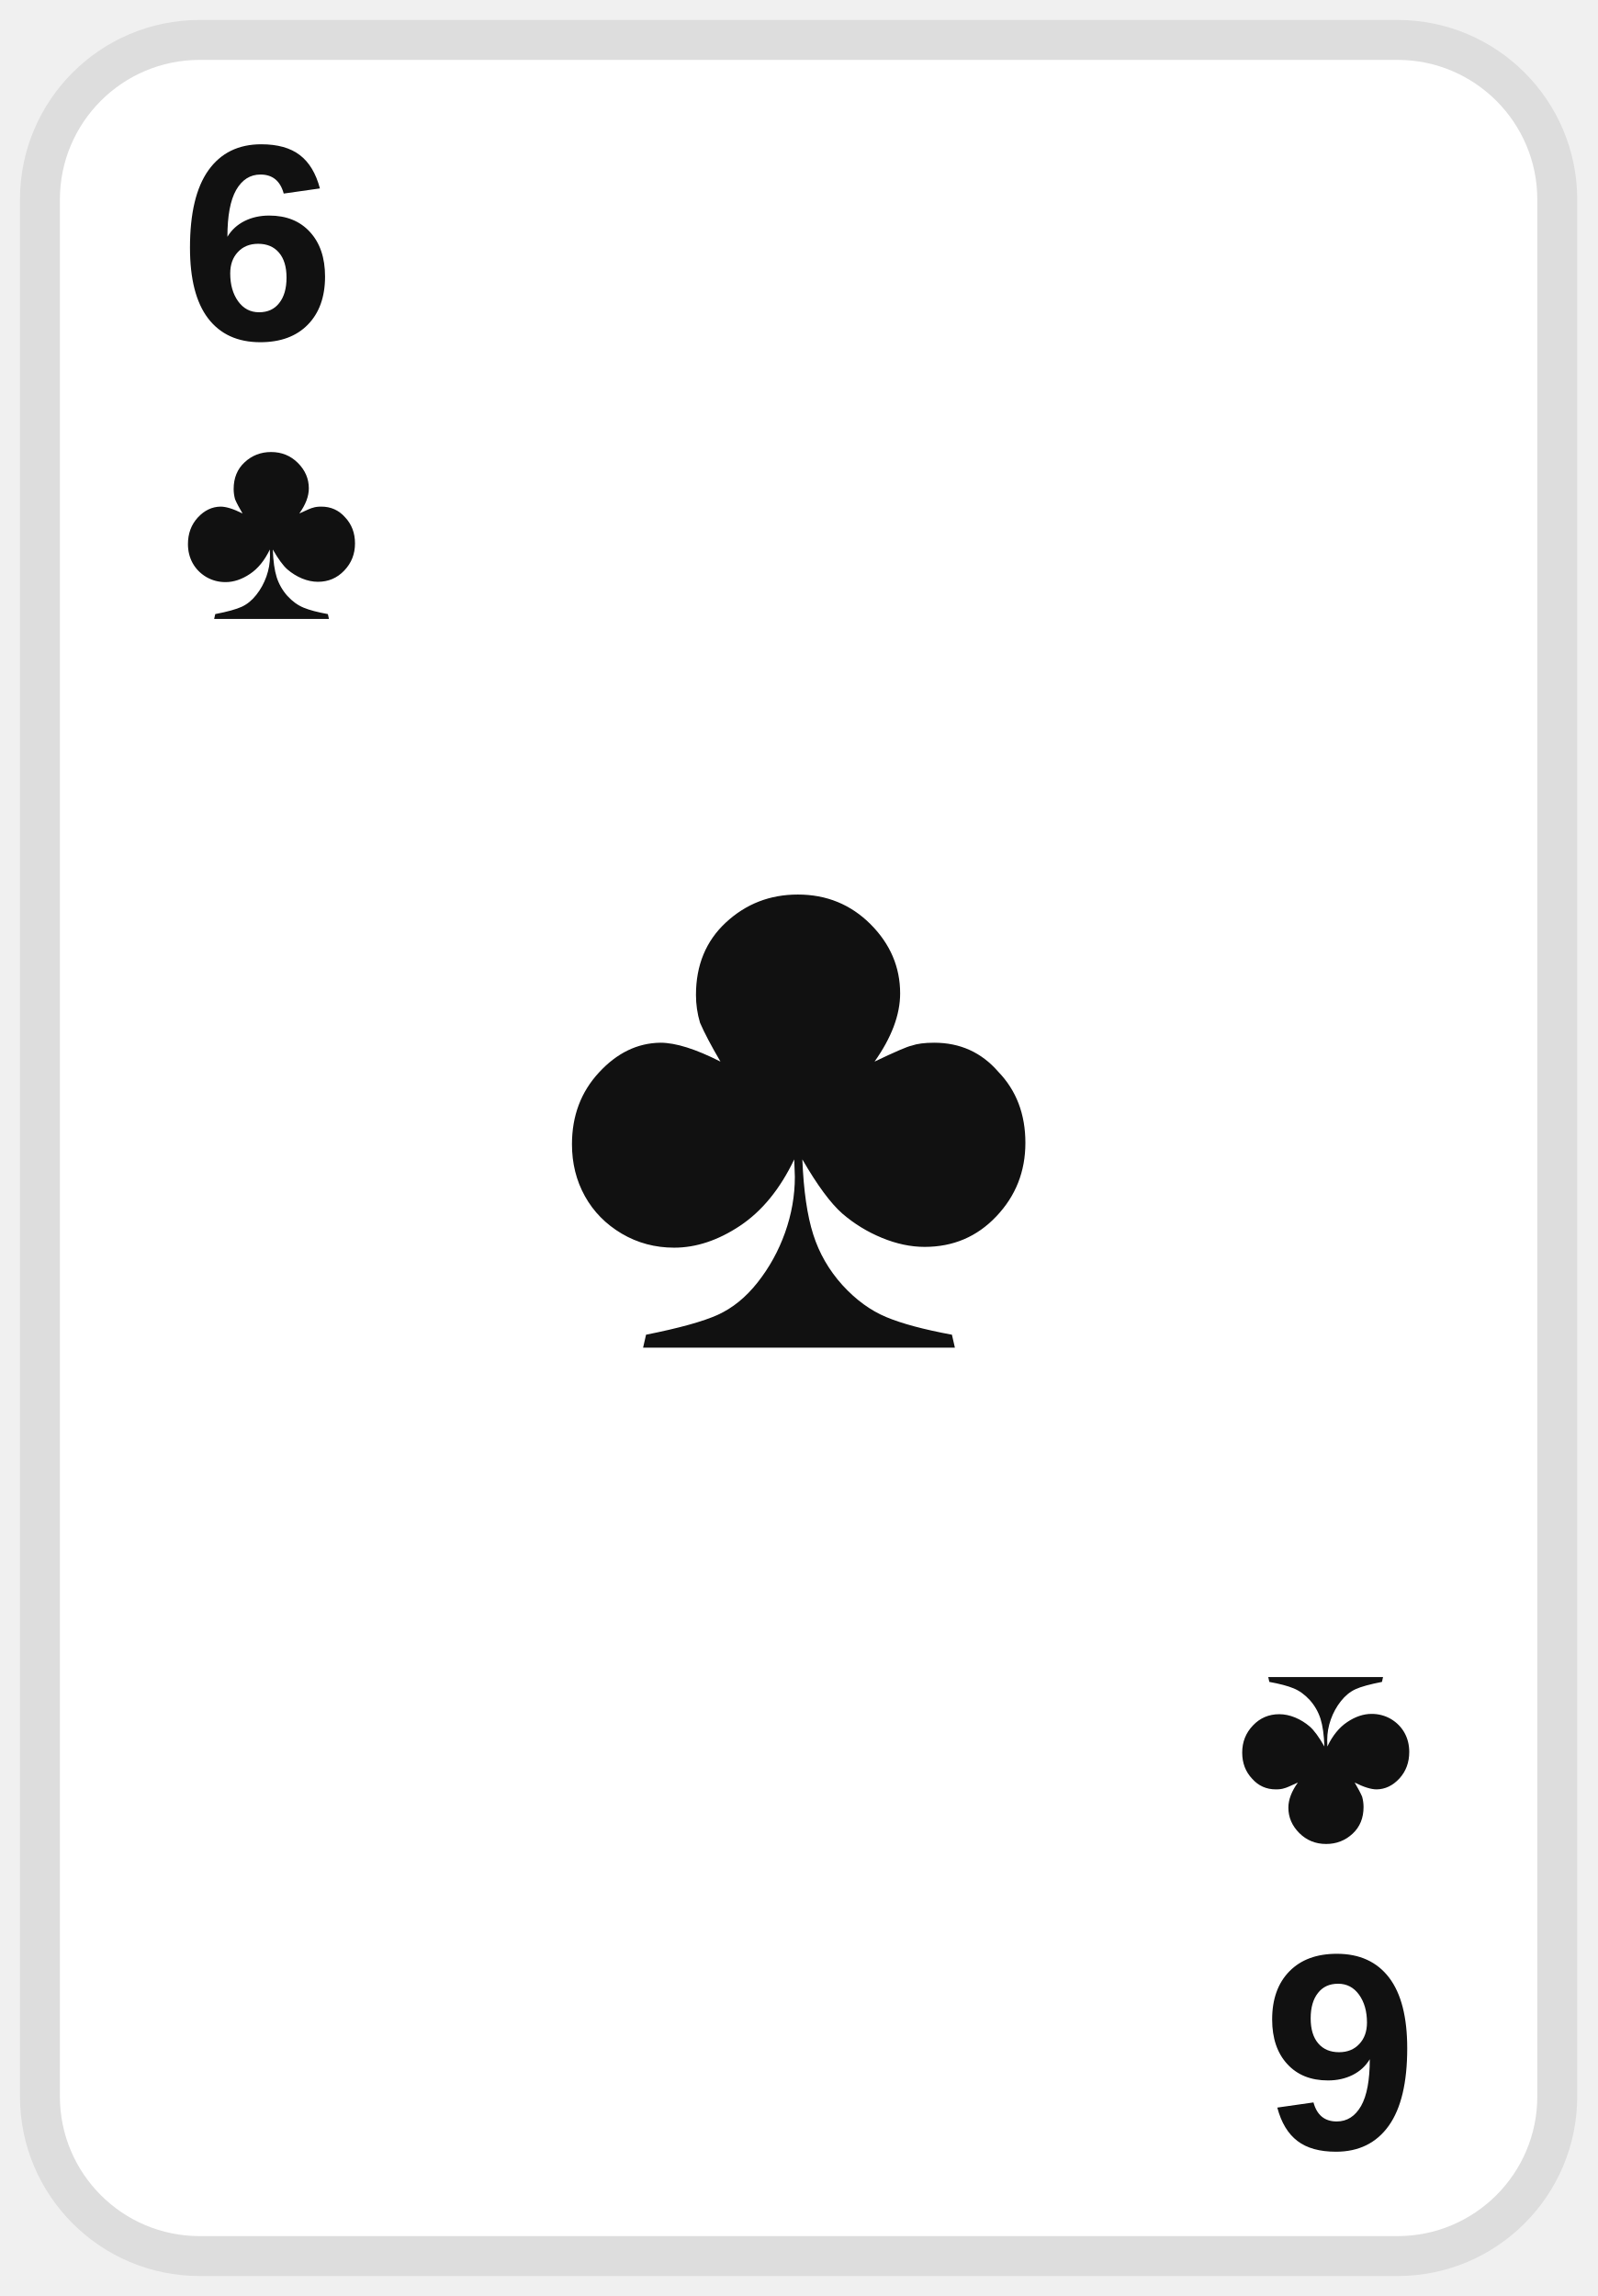
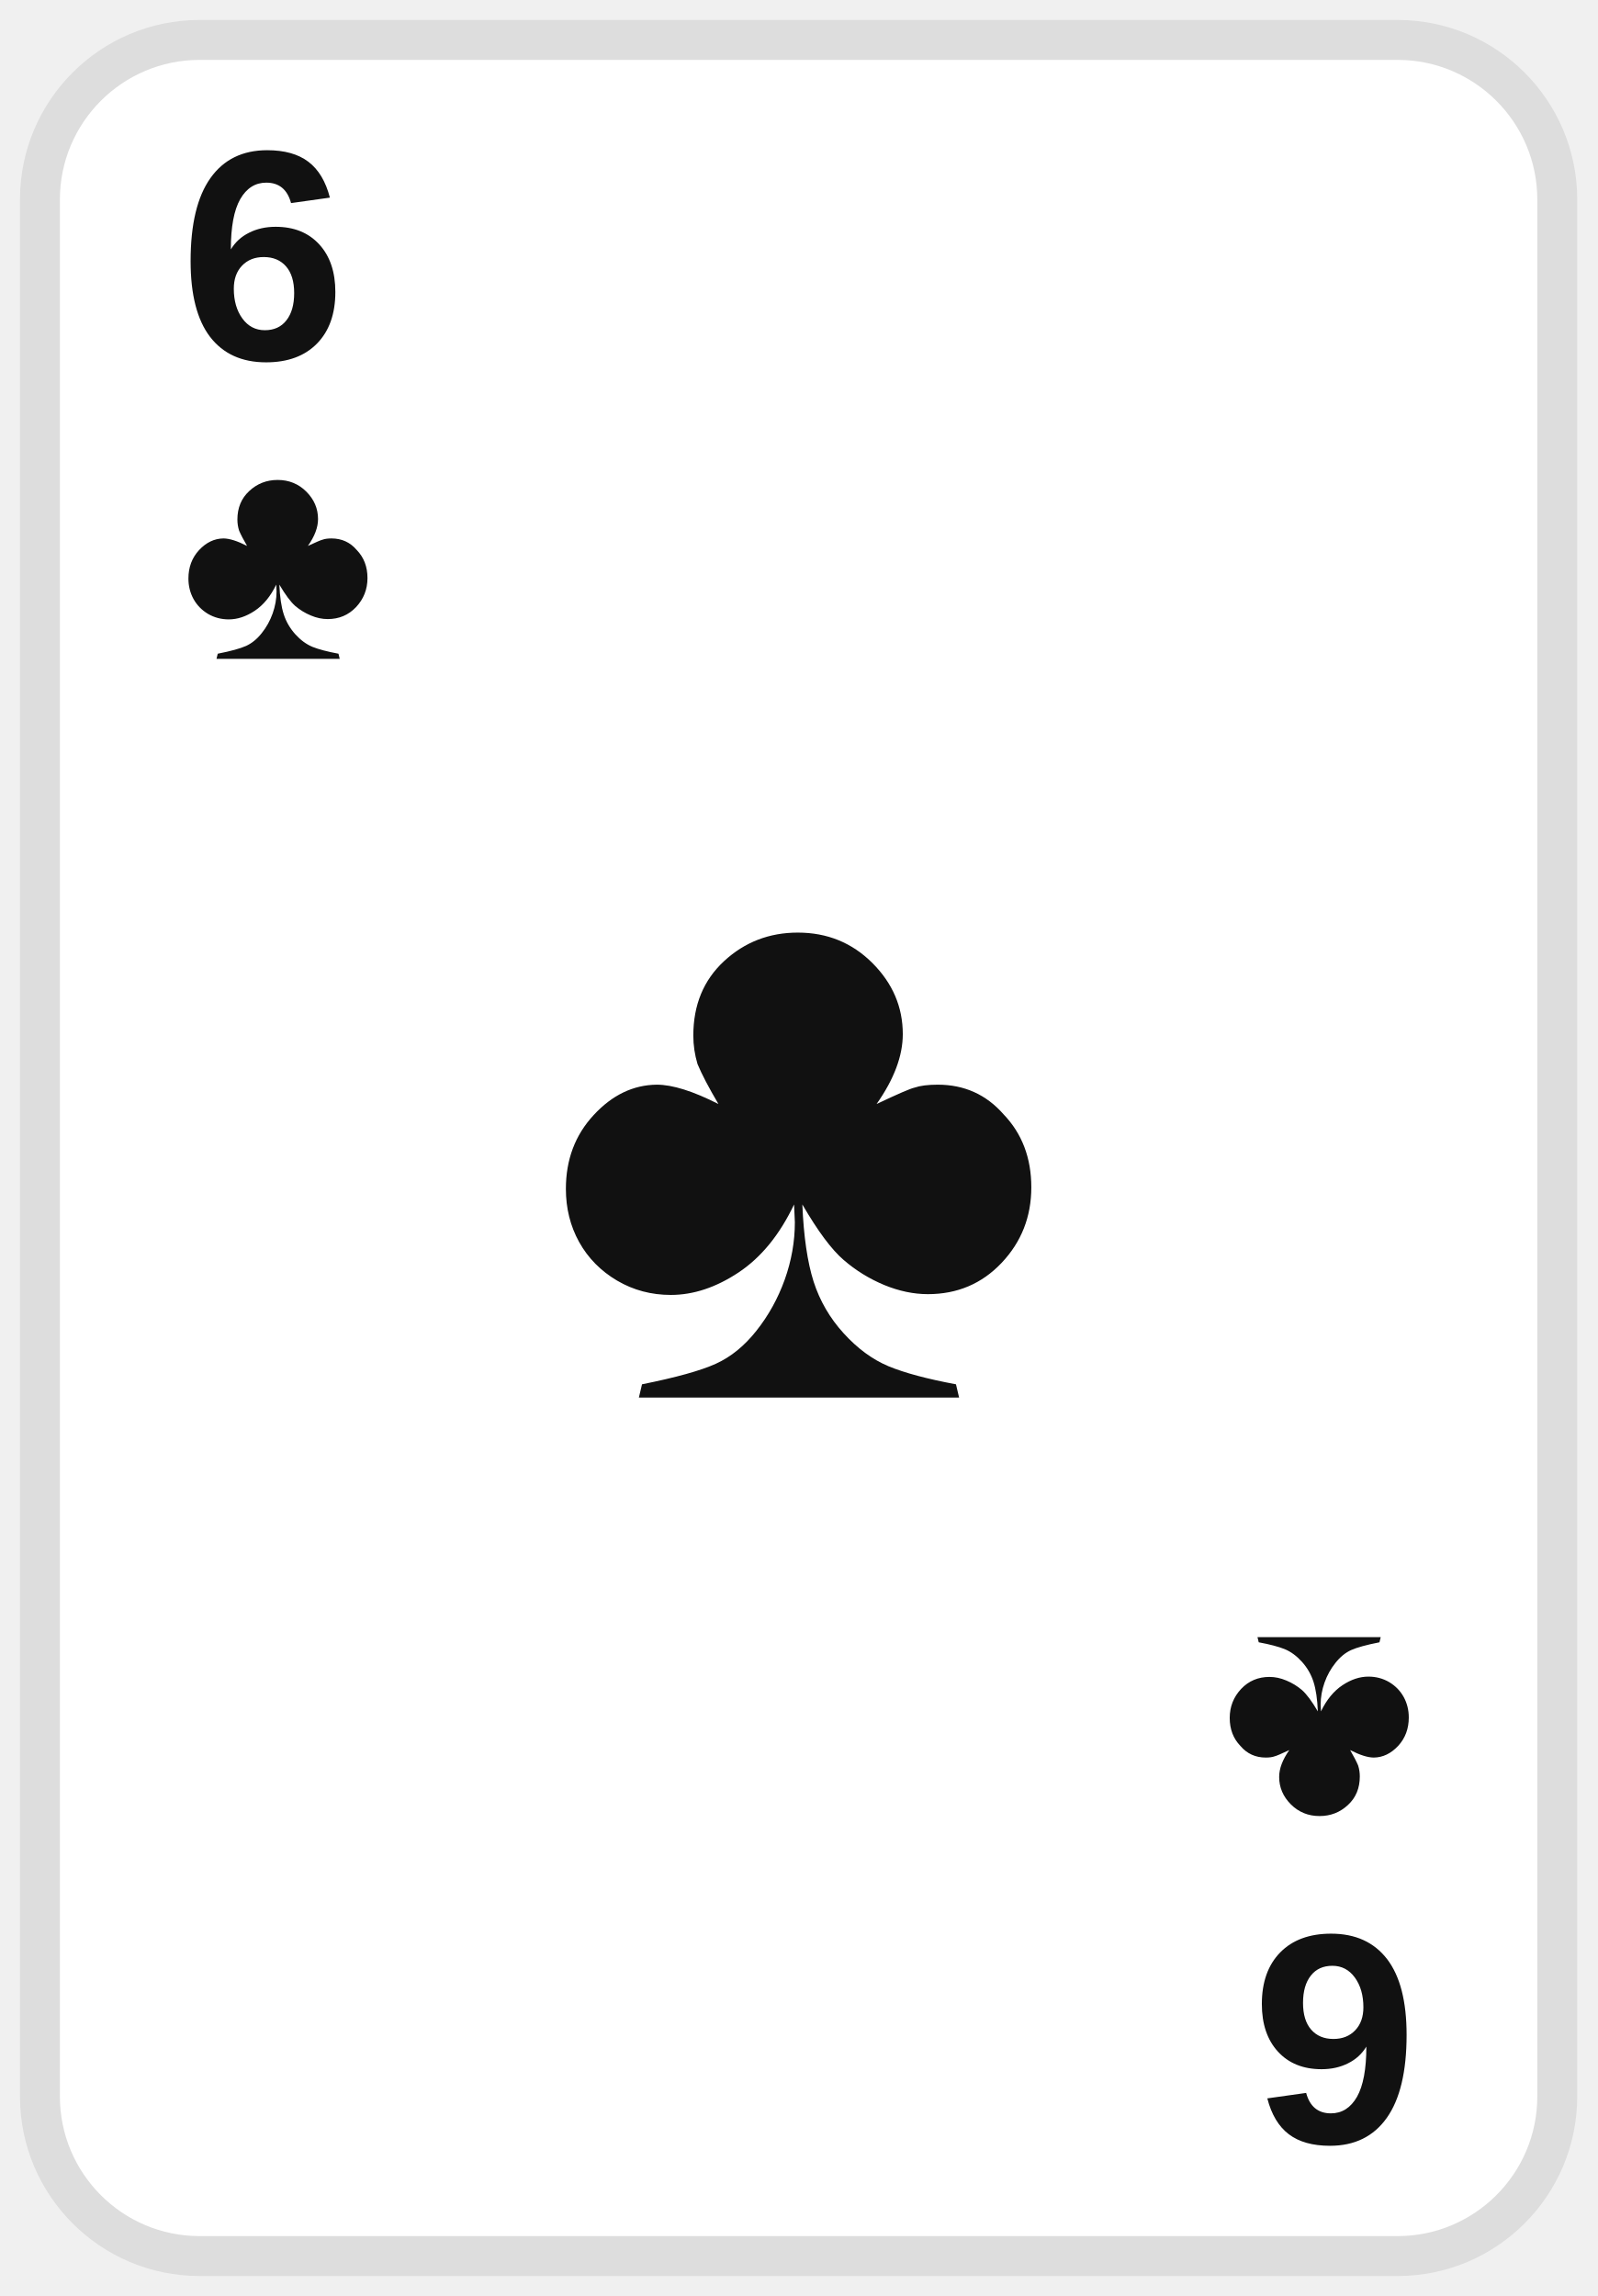
<svg xmlns="http://www.w3.org/2000/svg" width="160" height="230" viewBox="0 0 160 230">
-   <rect x="4" y="4" width="152" height="222" rx="16" fill="white" stroke="#dddddd" stroke-width="4" />
-   <text x="18" y="34" font-size="28" font-family="Arial" font-weight="bold" fill="#111111">6</text>
-   <text x="18" y="62" font-size="28" font-family="Arial" fill="#111111">♣</text>
-   <text x="80" y="135" text-anchor="middle" font-size="76" font-family="Arial" fill="#111111">♣</text>
+   <rect x="4" y="4" width="152" height="222" rx="16" fill="white" stroke="#ddd" stroke-width="4" />
+   <text x="18" y="36" font-size="30" font-family="Arial" font-weight="bold" fill="#111">6</text>
+   <text x="18" y="66" font-size="30" font-family="Arial" fill="#111">♣</text>
+   <text x="80" y="140" text-anchor="middle" font-size="78" font-family="Arial" fill="#111">♣</text>
  <g transform="rotate(180 80 115)">
-     <text x="18" y="34" font-size="28" font-family="Arial" font-weight="bold" fill="#111111">6</text>
-     <text x="18" y="62" font-size="28" font-family="Arial" fill="#111111">♣</text>
+     <text x="18" y="36" font-size="30" font-family="Arial" font-weight="bold" fill="#111">6</text>
+     <text x="18" y="66" font-size="30" font-family="Arial" fill="#111">♣</text>
  </g>
</svg>
